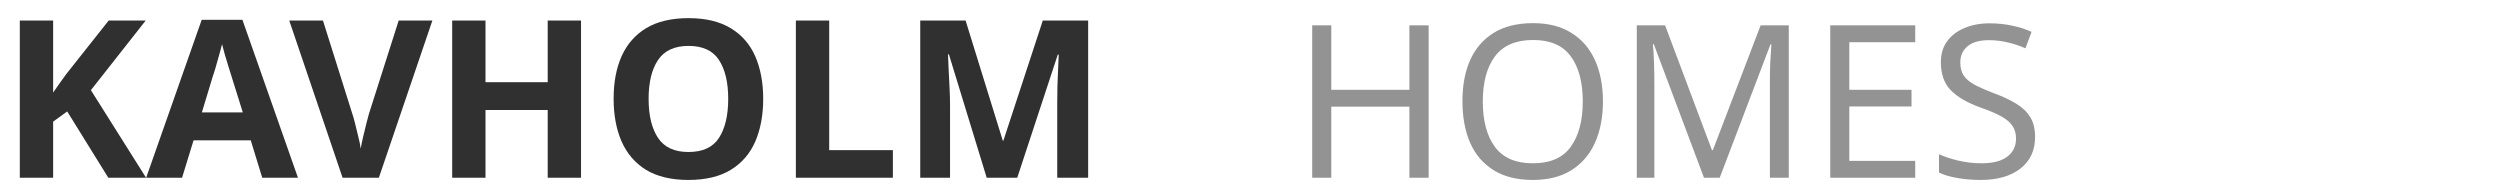
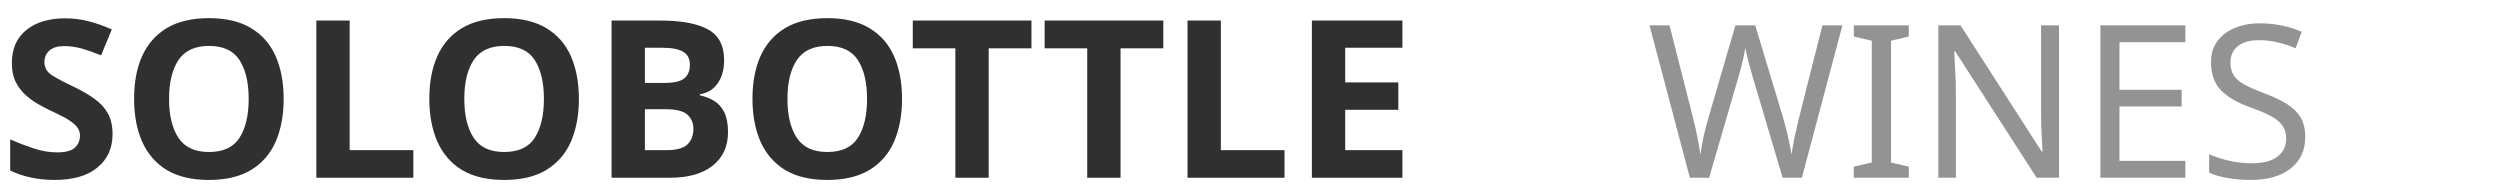
<svg xmlns="http://www.w3.org/2000/svg" width="211px" height="16px" viewBox="0 0 211 16" version="1.1">
  <g id="Page-1" stroke="none" stroke-width="1" fill="none" fill-rule="evenodd">
    <g id="logo" transform="translate(0, -4)">
      <g id="KAVHOLM" fill="#303030" font-family="Futura-Bold, Futura" font-size="18.581" font-weight="bold">
        <text id="KAVHOLM">
-           <tspan x="0" y="19">KAVHOLM</tspan>
+           <tspan x="0" y="19">SOLOBOTTLE</tspan>
        </text>
      </g>
      <g id="HOMES" transform="translate(85, 0)" fill="#939393" font-family="Futura-Medium, Futura" font-size="18" font-weight="400">
        <text id="HOMES">
-           <tspan x="24" y="19">HOMES</tspan>
+           <tspan x="54" y="19">WINES</tspan>
        </text>
      </g>
    </g>
  </g>
</svg>
